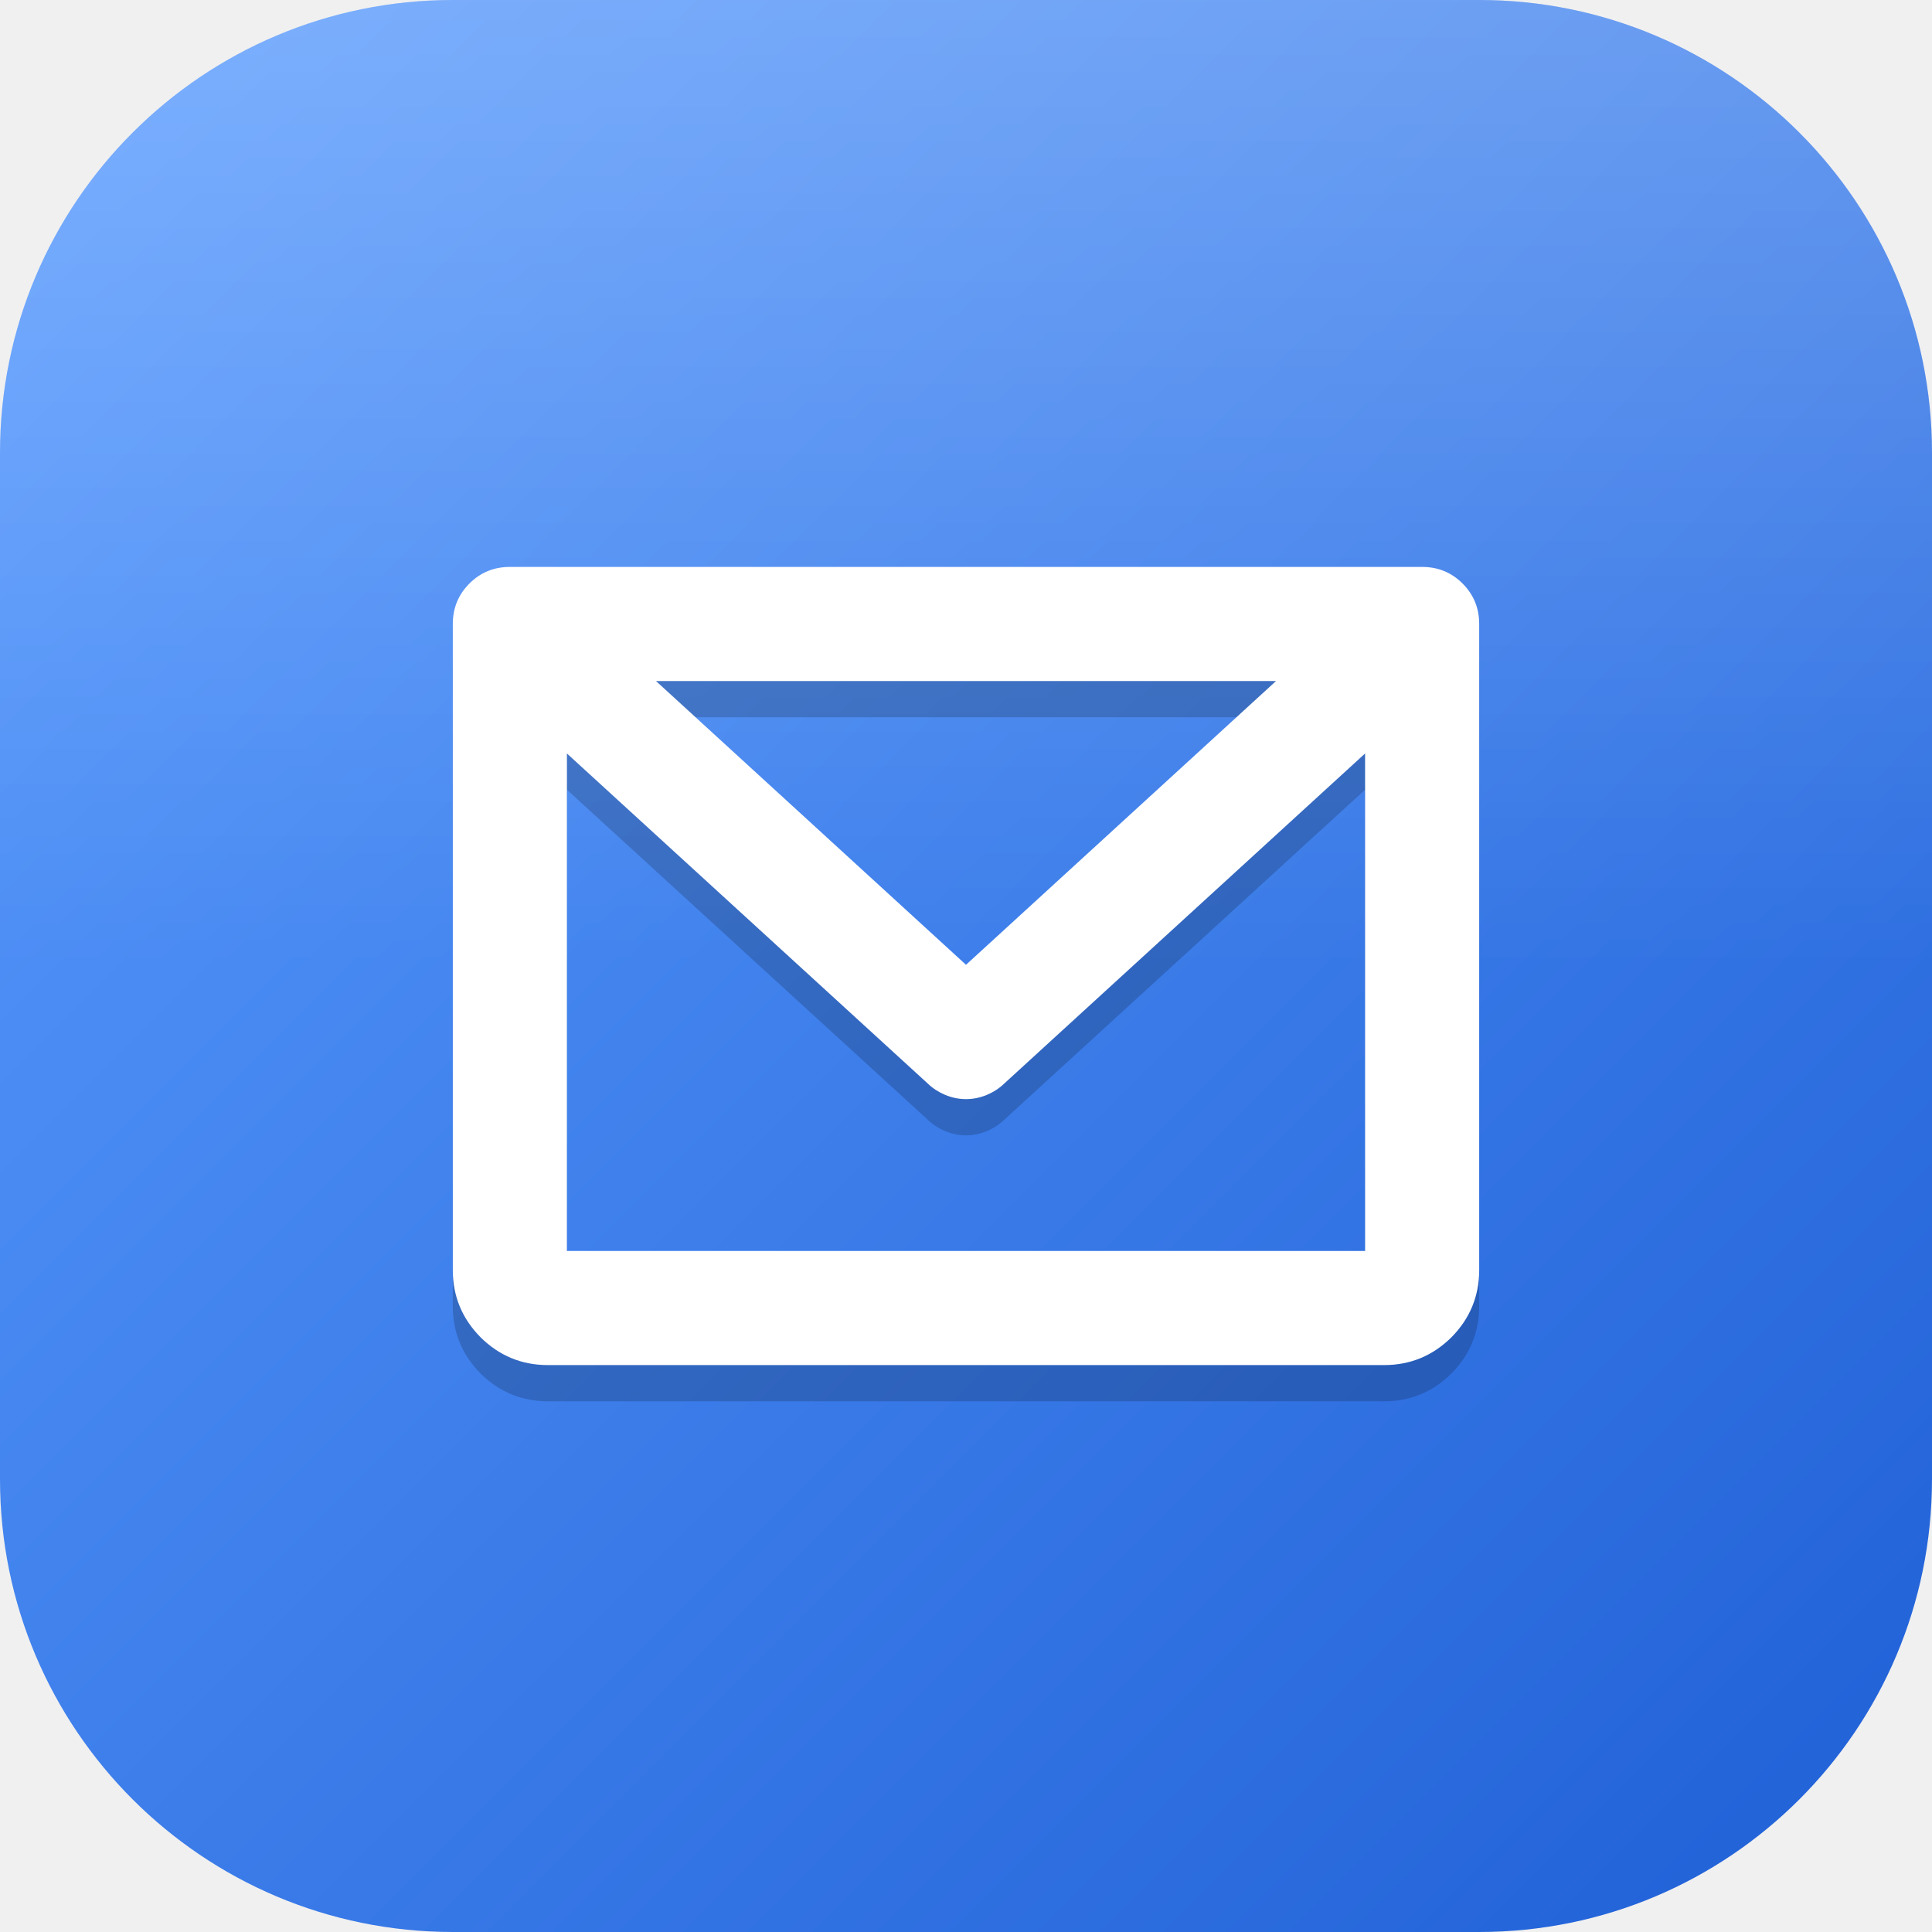
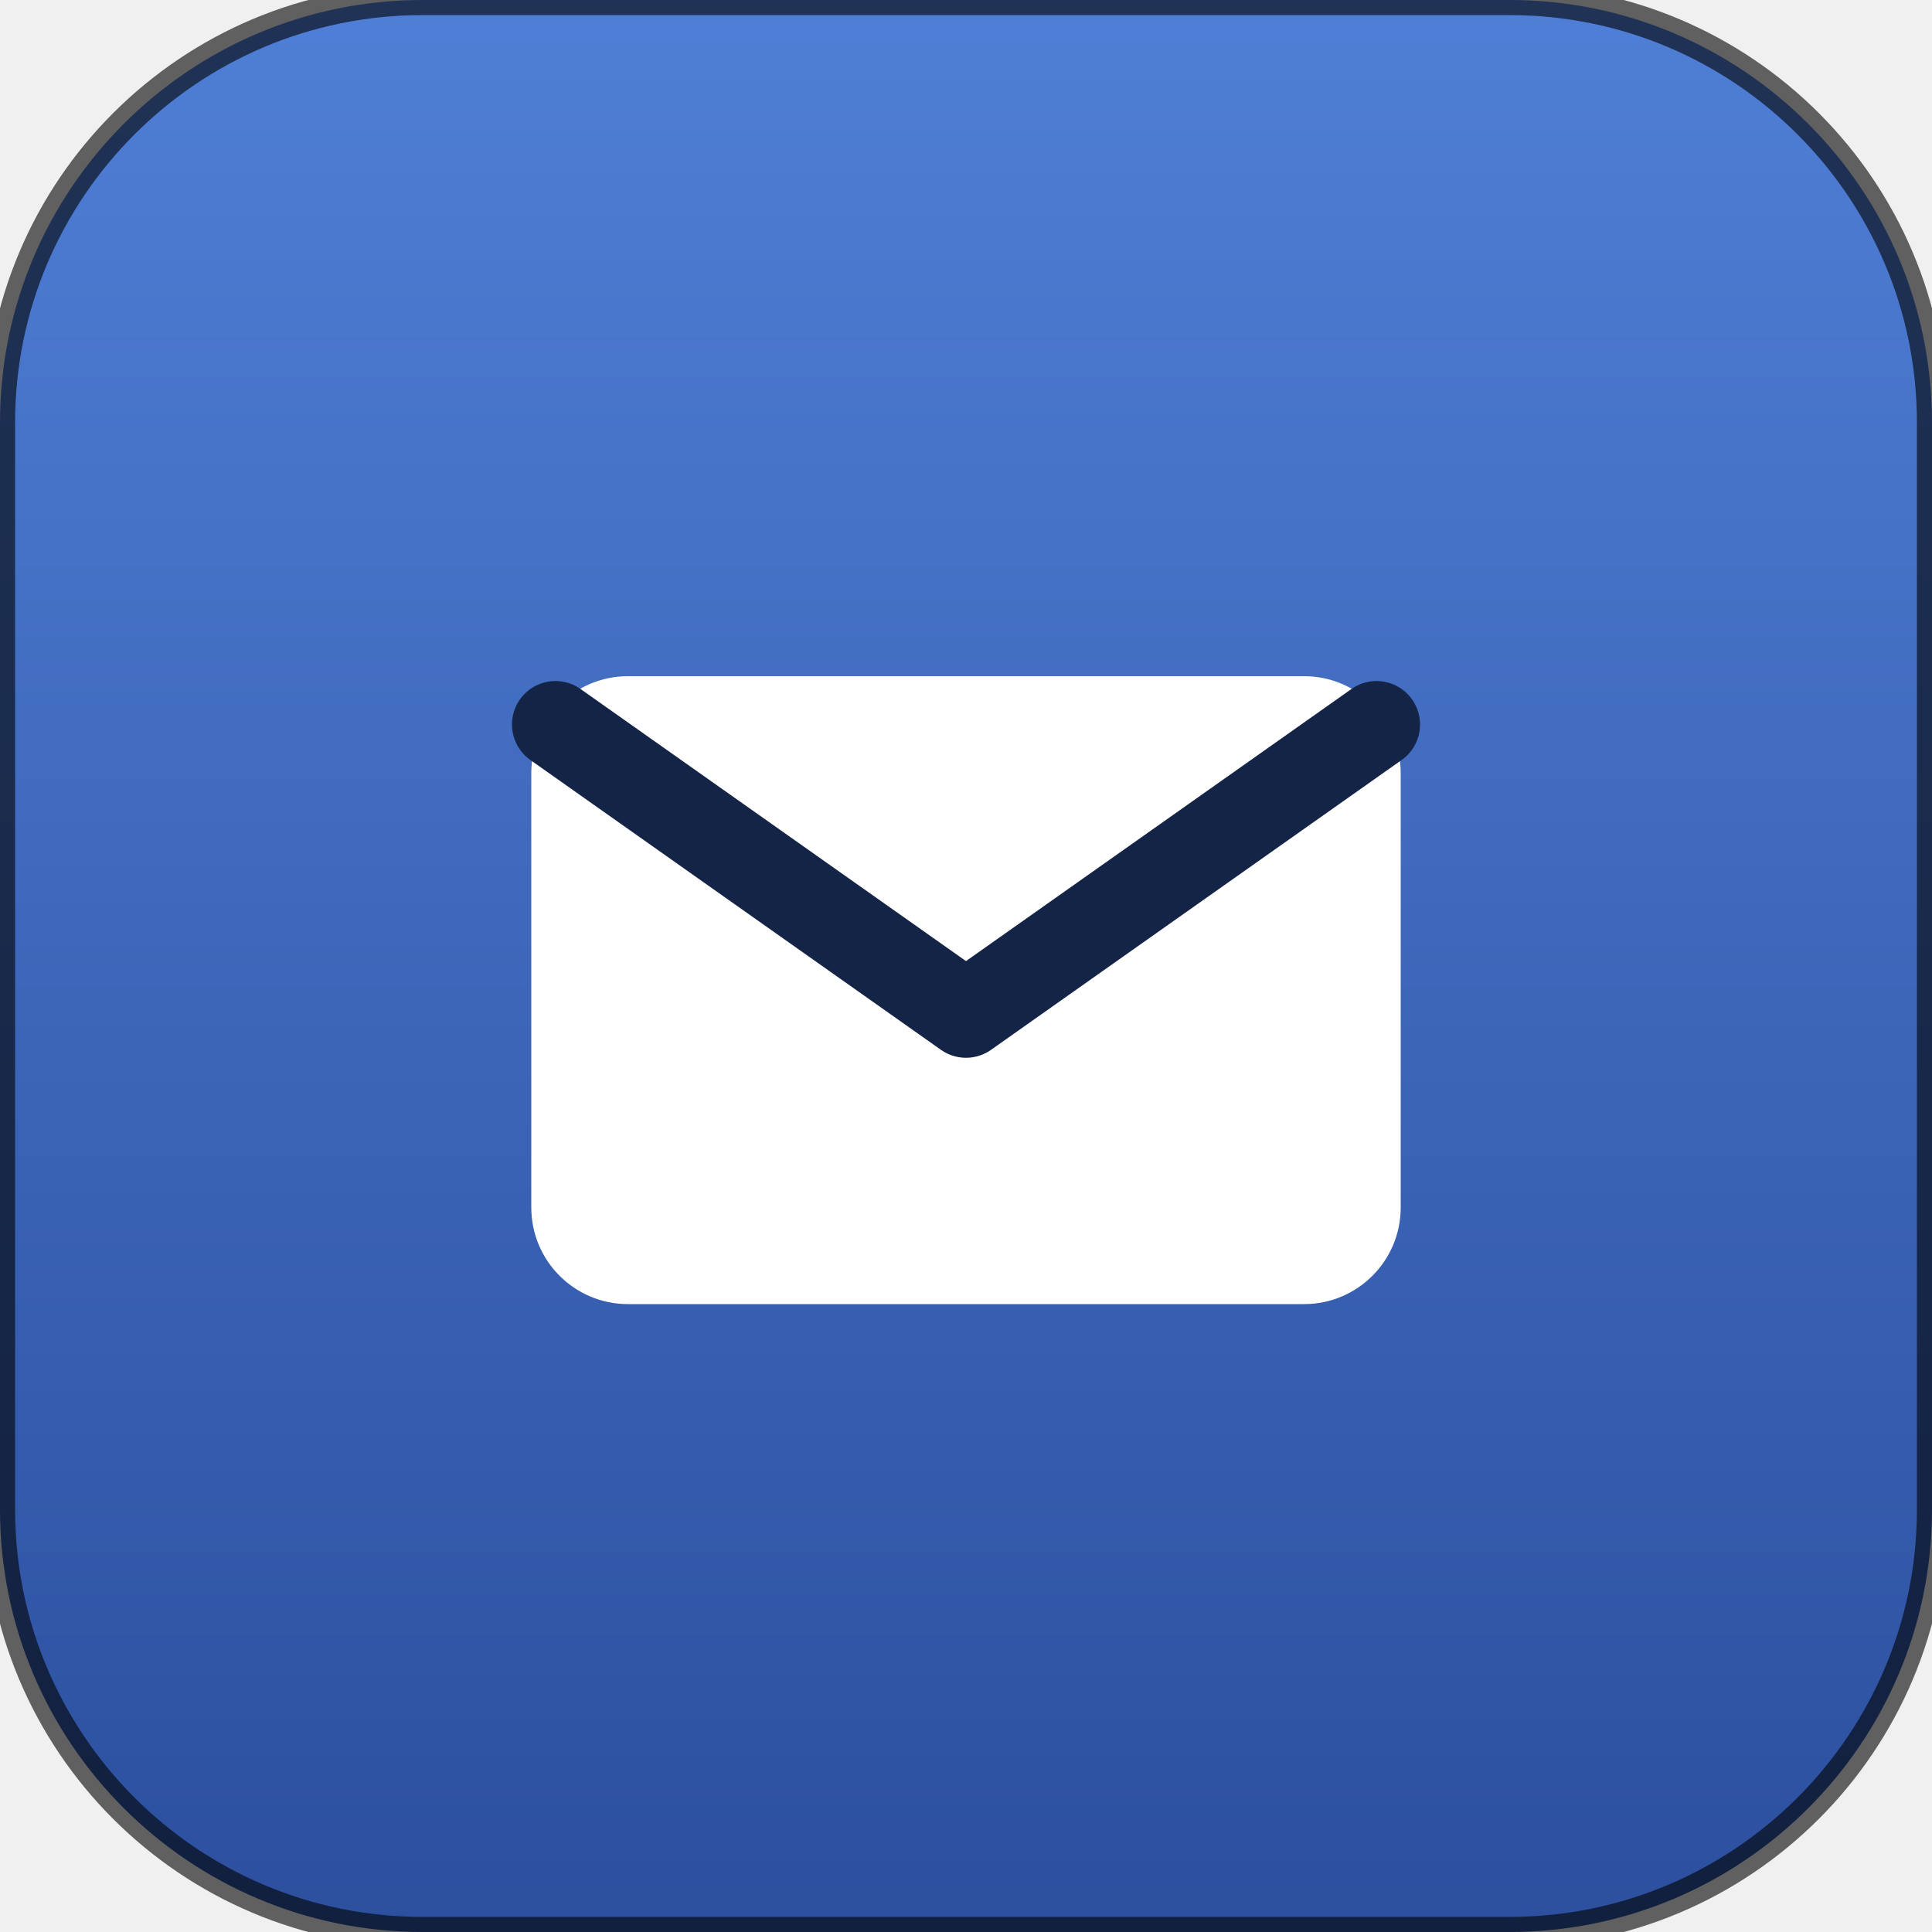
<svg xmlns="http://www.w3.org/2000/svg" viewBox="0 0 64 64">
  <defs>
-     <linearGradient id="tile" x1="0" y1="0" x2="1" y2="1">
-       <stop offset="0" stop-color="#5b9dff" />
-       <stop offset="1" stop-color="#1f5fd6" />
-     </linearGradient>
-     <linearGradient id="sheen" x1="0" y1="0" x2="0" y2="1">
-       <stop offset="0" stop-color="#ffffff" stop-opacity="0.22" />
-       <stop offset="0.5" stop-color="#ffffff" stop-opacity="0" />
+     <linearGradient id="bg" x1="0" y1="0" x2="0" y2="1">
+       <stop offset="0" stop-color="#4f7fd6" />
+       <stop offset="1" stop-color="#2c4f9e" />
    </linearGradient>
  </defs>
-   <rect width="64" height="64" rx="15" fill="url(#tile)" />
-   <rect width="64" height="64" rx="15" fill="url(#sheen)" />
-   <path fill="#000000" fill-opacity="0.18" transform="translate(0 1.2)" d="M47.11 18.78H16.89Q16.1 18.78 15.55 19.33Q15 19.88 15 20.67V42.07Q15 43.37 15.92 44.3Q16.85 45.22 18.15 45.22H45.85Q47.15 45.22 48.08 44.3Q49 43.37 49 42.07V20.67Q49 19.88 48.45 19.33Q47.9 18.78 47.11 18.78ZM42.27 22.56 32 31.96 21.73 22.56ZM18.78 41.44V24.96L30.74 35.9Q30.98 36.13 31.31 36.27Q31.65 36.41 32 36.41Q32.35 36.41 32.69 36.27Q33.02 36.13 33.26 35.9L45.22 24.96V41.44Z" />
-   <path fill="#ffffff" d="M47.11 18.78H16.89Q16.1 18.78 15.55 19.33Q15 19.88 15 20.67V42.07Q15 43.37 15.92 44.3Q16.85 45.22 18.15 45.22H45.85Q47.15 45.22 48.08 44.3Q49 43.37 49 42.07V20.67Q49 19.88 48.45 19.33Q47.9 18.78 47.11 18.78ZM42.27 22.56 32 31.96 21.73 22.56ZM18.78 41.44V24.96L30.74 35.9Q30.98 36.13 31.31 36.27Q31.65 36.41 32 36.41Q32.35 36.41 32.69 36.27Q33.02 36.13 33.26 35.9L45.22 24.96V41.44Z" />
+   <rect width="64" height="64" rx="14" fill="url(#bg)" />
+   <rect width="64" height="64" rx="14" fill="none" stroke="rgba(0,0,0,0.6)" stroke-width="1" />
+   <g transform="translate(12.8 12.8) scale(1.6)">
+     <rect x="3" y="6" width="18" height="13" rx="2" fill="#ffffff" />
+     <path d="M3.5 7l8.5 6 8.5-6" stroke="#142447" stroke-width="1.8" stroke-linecap="round" stroke-linejoin="round" fill="none" />
+   </g>
</svg>
